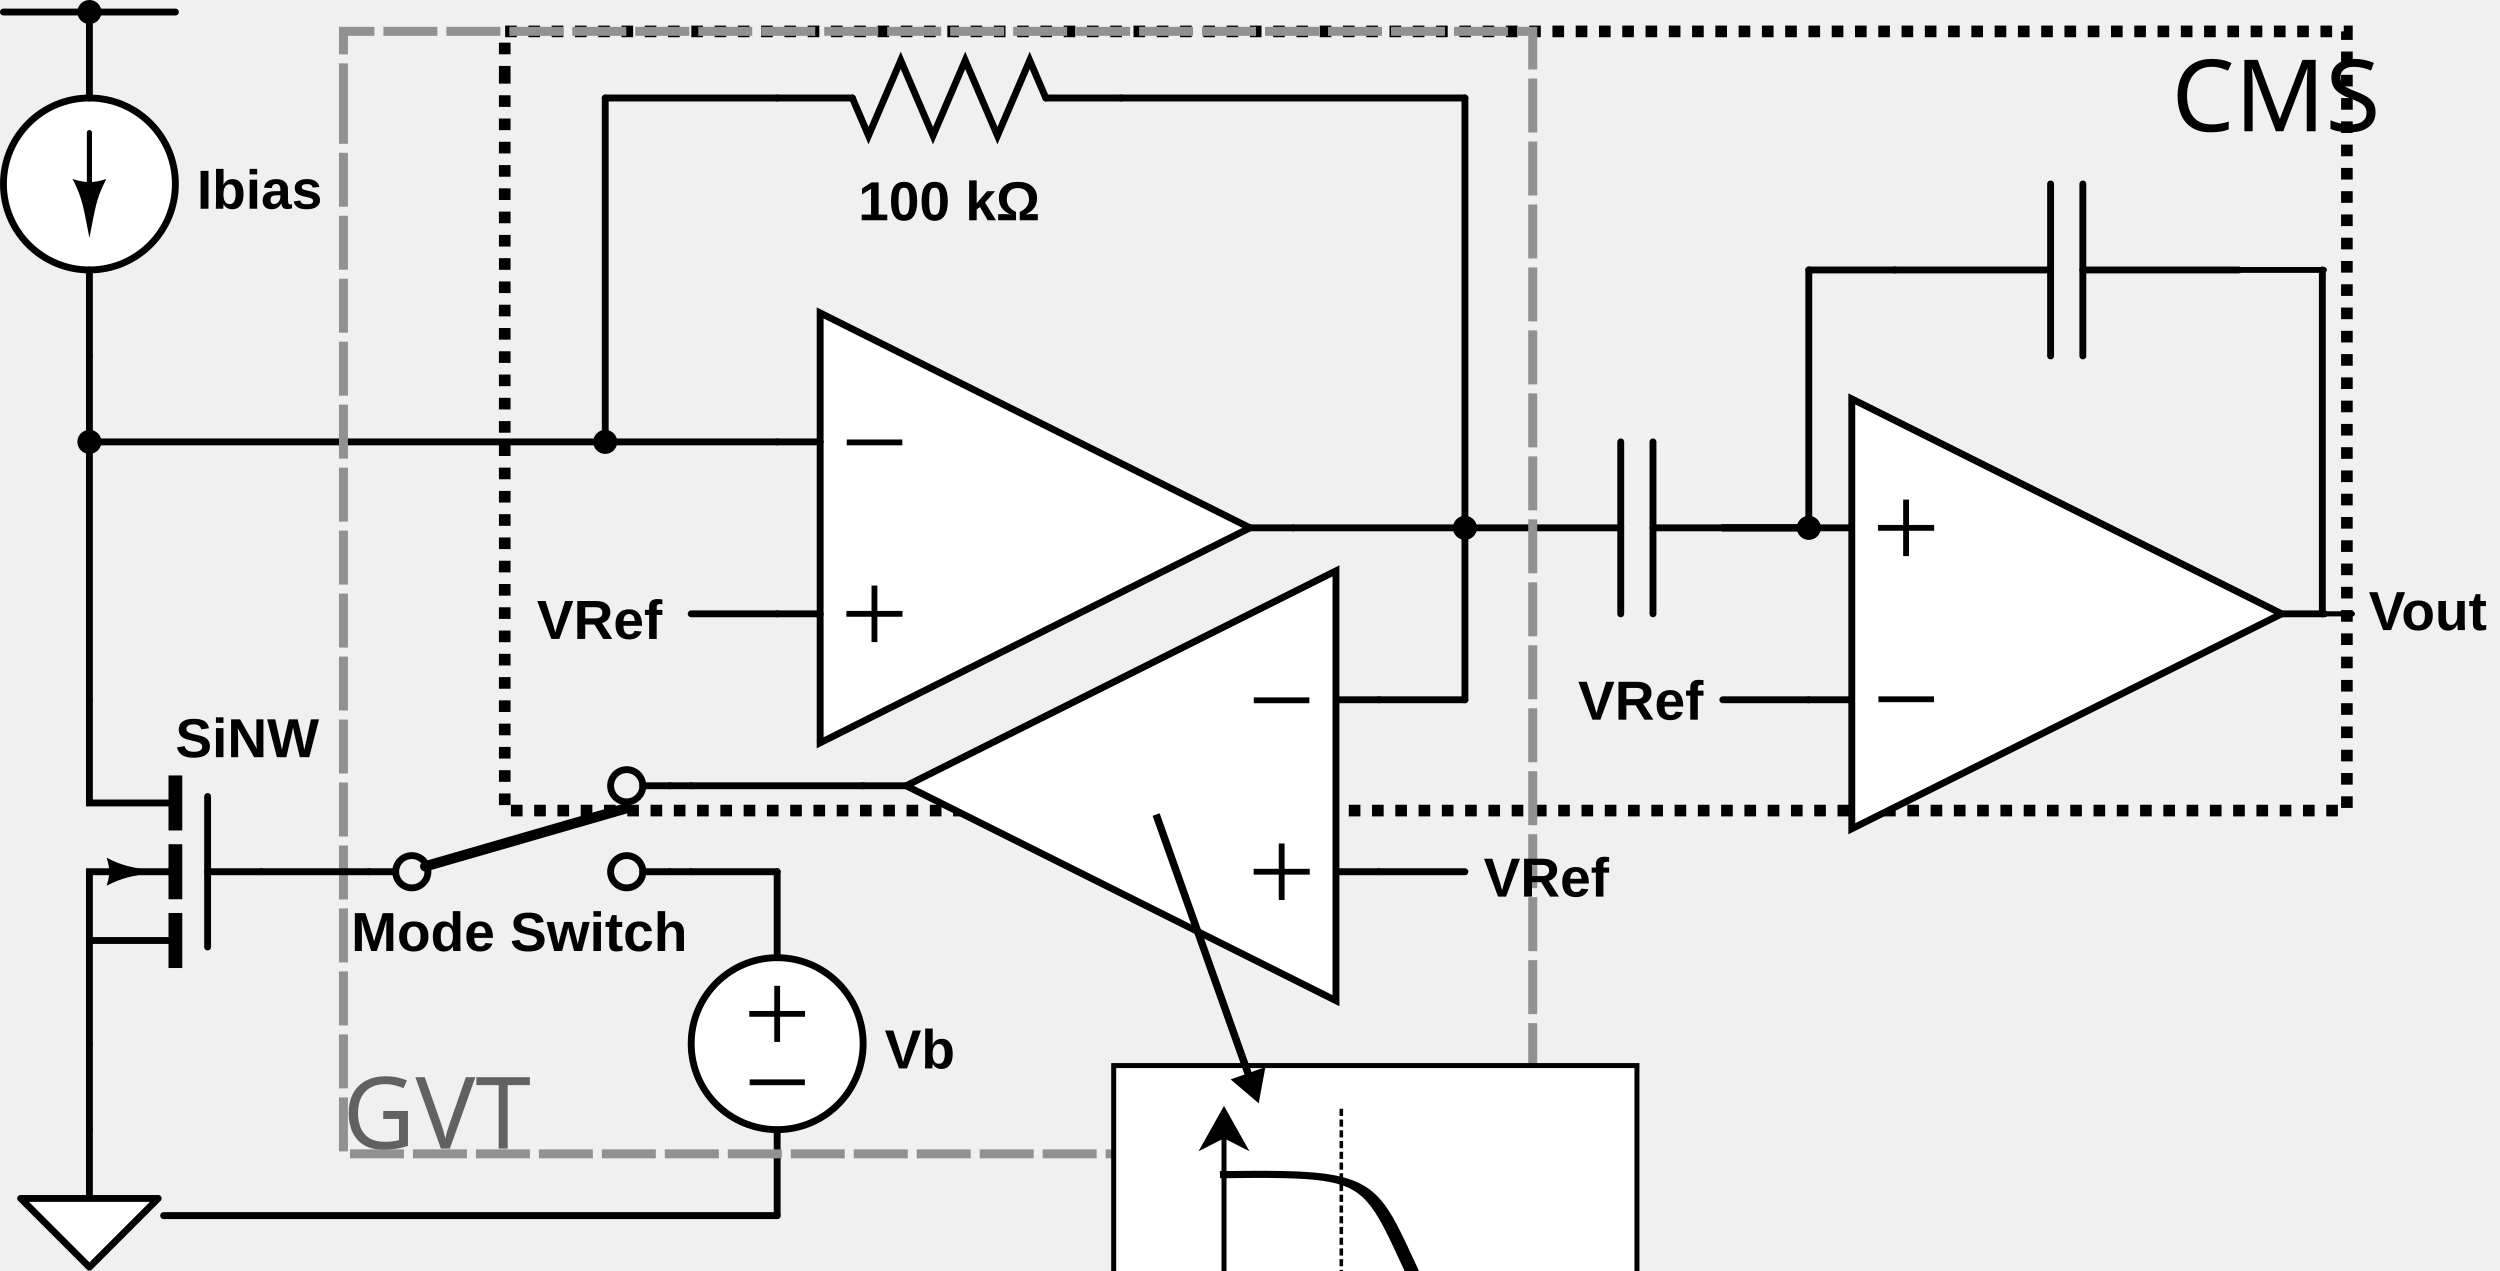
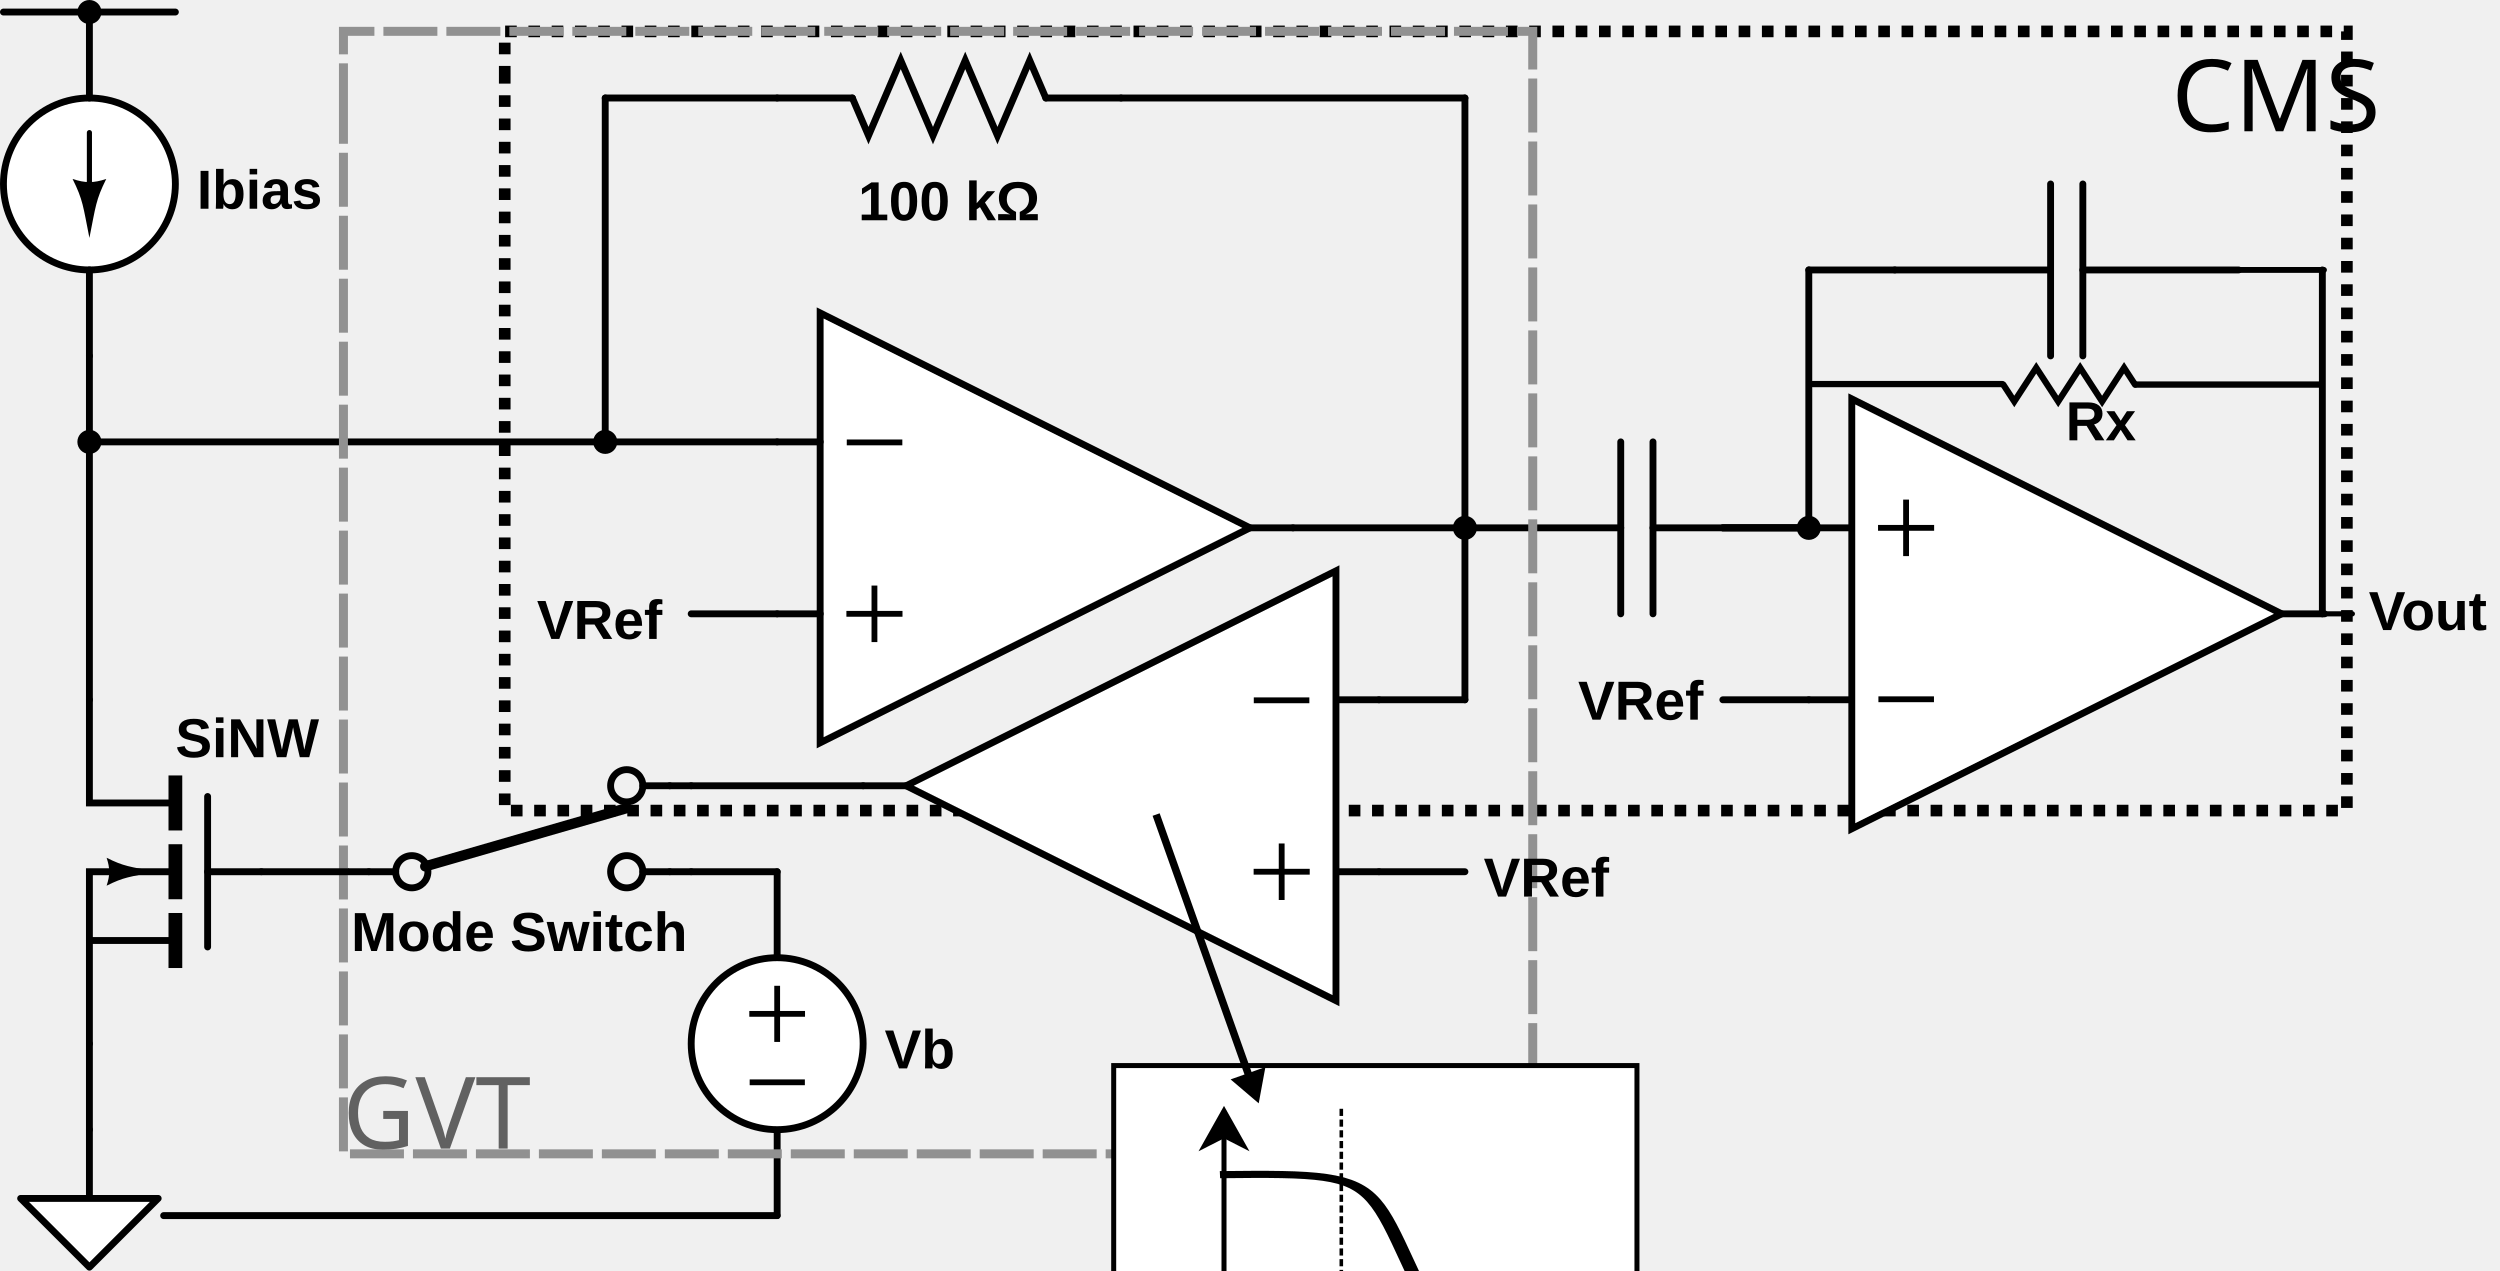
<svg xmlns="http://www.w3.org/2000/svg" xmlns:ns1="http://www.openswatchbook.org/uri/2009/osb" width="1000.0" height="508.253" id="svg4409" version="1.1">
  <defs id="defs4659">
    <marker orient="auto" refY="0.0" refX="0.0" id="TriangleInM" style="overflow:visible">
      <path id="path6075" d="M 5.77,0.0 L -2.88,5.0 L -2.88,-5.0 L 5.77,0.0 z " style="fill-rule:evenodd;stroke:#000000;stroke-width:1pt;stroke-opacity:1;fill:#000000;fill-opacity:1" transform="scale(-0.4)" />
    </marker>
    <marker orient="auto" refY="0.0" refX="0.0" id="EmptyTriangleInL" style="overflow:visible">
      <path id="path6090" d="M 5.77,0.0 L -2.88,5.0 L -2.88,-5.0 L 5.77,0.0 z " style="fill-rule:evenodd;fill:#ffffff;stroke:#000000;stroke-width:1pt;stroke-opacity:1" transform="scale(-0.8) translate(-6,0)" />
    </marker>
    <marker orient="auto" refY="0.0" refX="0.0" id="Arrow2Mstart" style="overflow:visible">
      <path id="path5963" style="fill-rule:evenodd;stroke-width:0.625;stroke-linejoin:round;stroke:#000000;stroke-opacity:1;fill:#000000;fill-opacity:1" d="M 8.719,4.034 L -2.207,0.016 L 8.719,-4.002 C 6.973,-1.63 6.983,1.616 8.719,4.034 z " transform="scale(0.6) translate(0,0)" />
    </marker>
    <marker orient="auto" refY="0.0" refX="0.0" id="Arrow1Mstart" style="overflow:visible">
      <path id="path5945" d="M 0.0,0.0 L 5.0,-5.0 L -12.5,0.0 L 5.0,5.0 L 0.0,0.0 z " style="fill-rule:evenodd;stroke:#000000;stroke-width:1pt;stroke-opacity:1;fill:#000000;fill-opacity:1" transform="scale(0.4) translate(10,0)" />
    </marker>
    <marker orient="auto" refY="0.0" refX="0.0" id="marker6287" style="overflow:visible">
      <path id="path6289" d="M 0.0,0.0 L 5.0,-5.0 L -12.5,0.0 L 5.0,5.0 L 0.0,0.0 z " style="fill-rule:evenodd;stroke:#000000;stroke-width:1pt;stroke-opacity:1;fill:#000000;fill-opacity:1" transform="scale(0.8) translate(12.5,0)" />
    </marker>
    <marker orient="auto" refY="0.0" refX="0.0" id="marker6201" style="overflow:visible">
      <path id="path6203" d="M 0.0,0.0 L 5.0,-5.0 L -12.5,0.0 L 5.0,5.0 L 0.0,0.0 z " style="fill-rule:evenodd;stroke:#000000;stroke-width:1pt;stroke-opacity:1;fill:#000000;fill-opacity:1" transform="scale(0.8) translate(12.5,0)" />
    </marker>
    <marker orient="auto" refY="0.0" refX="0.0" id="Arrow1Lstart" style="overflow:visible">
      <path id="path5939" d="M 0.0,0.0 L 5.0,-5.0 L -12.5,0.0 L 5.0,5.0 L 0.0,0.0 z " style="fill-rule:evenodd;stroke:#000000;stroke-width:1pt;stroke-opacity:1;fill:#000000;fill-opacity:1" transform="scale(0.8) translate(12.5,0)" />
    </marker>
    <linearGradient id="linearGradient4428" ns1:paint="solid">
      <stop style="stop-color:#ffffff;stop-opacity:1;" offset="0" id="stop4430" />
    </linearGradient>
  </defs>
  <g transform="matrix(1.375516,0,0,1.375516,-3574.966,-1680.193)" id="g4413">
    <path style="stroke-linecap: round; stroke-miterlimit: 6;" fill="none" stroke="#000000" d="M15.625,28.125L15.625,71.875" stroke-width="2" stroke-linecap="round" stroke-miterlimit="6" transform="matrix(-1,0,0,1,2675,1425)" id="path4415" />
    <path style="stroke-linecap: round; stroke-miterlimit: 6;" fill="none" stroke="#000000" d="M0,50L15.625,50" stroke-width="2" stroke-linecap="round" stroke-miterlimit="6" transform="matrix(-1,0,0,1,2675,1425)" id="path4417" />
    <path style="stroke-linecap: round; stroke-miterlimit: 4;" fill="none" stroke="#000000" d="M50,0L50,30L25,30" stroke-width="2" stroke-linecap="round" stroke-miterlimit="4" transform="matrix(-1,0,0,1,2675,1425)" id="path4419" />
    <path style="stroke-linecap: round; stroke-miterlimit: 4;" fill="none" stroke="#000000" d="M50,100L50,70L50,50L25,50" stroke-width="2" stroke-linecap="round" stroke-miterlimit="4" transform="matrix(-1,0,0,1,2675,1425)" id="path4421" />
    <path style="stroke-linecap: round; stroke-miterlimit: 4;" fill="none" stroke="#000000" d="M50,70L25,70" stroke-width="2" stroke-linecap="round" stroke-miterlimit="4" transform="matrix(-1,0,0,1,2675,1425)" id="path4423" />
    <path style="stroke-linecap: square; stroke-miterlimit: 4;" fill="none" stroke="#000000" d="M25,64L25,76" stroke-width="4" stroke-linecap="square" stroke-miterlimit="4" transform="matrix(-1,0,0,1,2675,1425)" id="path4425" />
    <path style="stroke-linecap: square; stroke-miterlimit: 4;" fill="none" stroke="#000000" d="M25,44L25,56" stroke-width="4" stroke-linecap="square" stroke-miterlimit="4" transform="matrix(-1,0,0,1,2675,1425)" id="path4427" />
    <path style="stroke-linecap: square; stroke-miterlimit: 4;" fill="none" stroke="#000000" d="M25,24L25,36" stroke-width="4" stroke-linecap="square" stroke-miterlimit="4" transform="matrix(-1,0,0,1,2675,1425)" id="path4429" />
    <path fill="#000000" stroke="none" d="M45,45.937C39.923,48.477,38.398,48.477,30.781,50C38.398,51.523,39.923,51.523,45,54.062C43.985,51.015,43.985,48.984,45,45.937" transform="matrix(-1,0,0,1,2675,1425)" id="path4431" />
    <text style="font-family: Arial; font-size: 16px; font-weight: bold; text-anchor: end;" x="0" y="0" text-anchor="end" stroke="none" fill="#000000" transform="translate(2618.75,1475)" id="text4433">
      <tspan dy="7.2" id="tspan4435" />
    </text>
    <path style="stroke-linecap: round; stroke-miterlimit: 6;" fill="#ffffff" stroke="#000000" d="M50,50C50,36.194,38.806,25,25,25C11.194,25,0,36.194,0,50C0,63.806,11.194,75,25,75C38.806,75,50,63.806,50,50" stroke-width="2" stroke-linecap="round" stroke-miterlimit="6" transform="translate(2600,1225)" id="path4437" />
    <path style="stroke-linecap: round; stroke-miterlimit: 6;" fill="none" stroke="#000000" d="M25,0L25,25" stroke-width="2" stroke-linecap="round" stroke-miterlimit="6" transform="translate(2600,1225)" id="path4439" />
    <path style="stroke-linecap: round; stroke-miterlimit: 6;" fill="none" stroke="#000000" d="M25,100L25,75" stroke-width="2" stroke-linecap="round" stroke-miterlimit="6" transform="translate(2600,1225)" id="path4441" />
    <path style="stroke-linecap: round; stroke-miterlimit: 6;" fill="none" stroke="#000000" d="M25,56.499L25,35.059" stroke-width="1.493" stroke-linecap="round" stroke-miterlimit="6" transform="translate(2600,1225)" id="path4443" />
    <path fill="#000000" stroke="none" d="M20.1,48.536C23.162,54.661,23.162,56.499,25,65.687C26.838,56.499,26.838,54.661,29.9,48.536C26.225,49.761,23.775,49.761,20.1,48.536" transform="translate(2600,1225)" id="path4445" />
    <text style="font-family: Arial; font-size: 16px; font-weight: bold; text-anchor: start;" x="0" y="0" id="text4447" text-anchor="start" stroke="none" fill="#000000" transform="translate(2656.25,1275)">
      <tspan dy="7.2" id="tspan4449">Ibias</tspan>
    </text>
    <path style="stroke-linecap: round; stroke-miterlimit: 6;" fill="none" stroke="#000000" d="M25,20L25,0" stroke-width="2" stroke-linecap="round" stroke-miterlimit="6" transform="translate(2600,1550)" id="path4451" />
    <path style="stroke-linecap: round; stroke-linejoin: round; stroke-miterlimit: 6;" fill="#ffffff" stroke="#000000" d="M5,20L25,40L45,20Z" stroke-width="2" stroke-linecap="round" stroke-linejoin="round" stroke-miterlimit="6" transform="translate(2600,1550)" id="path4453" />
    <path style="stroke-linecap: round;" fill="none" stroke="#000000" d="M 2625 1525 L 2625 1550" stroke-width="2" stroke-linecap="round" class="cl_wire" id="path4455" />
    <path style="stroke-linecap: round;" fill="none" stroke="#000000" d="M 2600 1225 L 2650 1225" stroke-width="2" stroke-linecap="round" class="cl_wire" id="path4457" />
    <path style="stroke-linecap: round;" fill="none" stroke="#000000" d="M 2625 1350 L 2825 1350" stroke-width="2" stroke-linecap="round" class="cl_wire" id="path4459" />
    <text style="font-family: Arial; font-size: 16px; font-weight: bold; text-anchor: start; font-style: normal;" x="0" y="0" text-anchor="start" stroke="none" fill="#000000" font-style="normal" transform="translate(2650,1434.5)" id="text4461">
      <tspan dy="7.2" id="tspan4463">SiNW</tspan>
    </text>
    <path style="stroke-linecap: round; stroke-miterlimit: 6;" fill="#ffffff" stroke="#000000" d="M137.5,75L12.5,12.5L12.5,137.5L137.5,75Z" stroke-width="2" stroke-linecap="round" stroke-miterlimit="6" transform="translate(2825,1300)" id="path4465" />
    <path fill="#000000" stroke="none" d="M20.241,49.304L20.241,51L36.398,51L36.398,49.304L20.241,49.304" transform="translate(2825,1300)" id="path4467" />
    <path fill="#000000" stroke="none" d="M29.136,91.783L27.441,91.783L27.441,99.152L20.133,99.152L20.133,100.848L27.441,100.848L27.441,108.217L29.136,108.217L29.136,100.848L36.444,100.848L36.444,99.152L29.136,99.152L29.136,91.783" transform="translate(2825,1300)" id="path4469" />
    <path style="stroke-linecap: round; stroke-miterlimit: 6;" fill="none" stroke="#000000" d="M150,75L137.5,75" stroke-width="2" stroke-linecap="round" stroke-miterlimit="6" transform="translate(2825,1300)" id="path4471" />
    <path style="stroke-linecap: round; stroke-miterlimit: 6;" fill="none" stroke="#000000" d="M0,100L12.5,100" stroke-width="2" stroke-linecap="round" stroke-miterlimit="6" transform="translate(2825,1300)" id="path4473" />
    <path style="stroke-linecap: round; stroke-miterlimit: 6;" fill="none" stroke="#000000" d="M12.5,50L0,50" stroke-width="2" stroke-linecap="round" stroke-miterlimit="6" transform="translate(2825,1300)" id="path4475" />
    <text style="font-family: Arial; font-size: 16px; font-weight: bold; text-anchor: start;" x="0" y="0" text-anchor="start" stroke="none" fill="#000000" transform="translate(2862.5,1375)" id="text4477">
      <tspan dy="7.2" id="tspan4479" />
    </text>
    <path style="stroke-linecap: round; stroke-miterlimit: 6;" fill="none" stroke="#000000" d="M25,21.875L25,0" stroke-width="2" stroke-linecap="round" stroke-miterlimit="6" transform="matrix(0,1,-1,0,2925,1225)" id="path4481" />
    <path style="stroke-linecap: round; stroke-miterlimit: 6;" fill="none" stroke="#000000" d="M25,78.125L25,100" stroke-width="2" stroke-linecap="round" stroke-miterlimit="6" transform="matrix(0,1,-1,0,2925,1225)" id="path4483" />
    <path style="stroke-linecap: round; stroke-miterlimit: 6;" fill="none" stroke="#000000" d="M25,21.875L14.063,26.562L35.937,35.937L14.063,45.312L35.937,54.688L14.063,64.063L35.937,73.438L25,78.125" stroke-width="2" stroke-linecap="round" stroke-miterlimit="6" transform="matrix(0,1,-1,0,2925,1225)" id="path4485" />
    <path style="stroke-linecap: round; stroke-miterlimit: 6;" fill="none" stroke="#000000" d="M150,75L137.5,75" stroke-width="2" stroke-linecap="round" stroke-miterlimit="6" transform="matrix(1,0,0,-1,3125,1475)" id="path4511" />
    <path style="stroke-linecap: round; stroke-miterlimit: 6;" fill="none" stroke="#000000" d="M0,100L12.5,100" stroke-width="2" stroke-linecap="round" stroke-miterlimit="6" transform="matrix(1,0,0,-1,3125,1475)" id="path4513" />
    <path style="stroke-linecap: round; stroke-miterlimit: 6;" fill="none" stroke="#000000" d="M12.5,50L0,50" stroke-width="2" stroke-linecap="round" stroke-miterlimit="6" transform="matrix(1,0,0,-1,3125,1475)" id="path4515" />
    <text style="font-family: Arial; font-size: 16px; font-weight: bold; text-anchor: start;" x="0" y="0" text-anchor="start" stroke="none" fill="#000000" transform="translate(3162.5,1400)" id="text4517">
      <tspan dy="7.2" id="tspan4519" />
    </text>
    <path style="stroke-linecap: round; stroke-miterlimit: 6;" fill="none" stroke="#000000" d="M25,45.312L25,0" stroke-width="2" stroke-linecap="round" stroke-miterlimit="6" transform="matrix(0,1,-1,0,3125,1350)" id="path4523" />
    <text style="font-family: Arial; font-size: 16px; font-weight: bold; text-anchor: middle;" x="0" y="0" text-anchor="middle" stroke="none" fill="#000000" transform="translate(2875,1278.35)" id="text4487">
      <tspan dy="7.2" id="tspan4489">100 kΩ</tspan>
    </text>
    <path style="stroke-linecap: round;" fill="none" stroke="#000000" d="M 2775 1250 L 2825 1250" stroke-width="2" stroke-linecap="round" class="cl_wire" id="path4491" />
    <path style="stroke-linecap: round;" d="M 2775 1250 L 2775 1350" class="cl_wire" id="path4493" stroke-linecap="round" stroke-width="2" stroke="#000000" fill="none" />
    <text style="font-family: Arial; font-size: 16px; font-weight: bold; text-anchor: middle;" x="0" y="0" text-anchor="middle" stroke="none" fill="#000000" transform="translate(3075,1415.85)" id="text4529">
      <tspan dy="7.2" id="tspan4531" />
    </text>
    <path style="stroke-linecap: round;" fill="none" stroke="#000000" d="M 3100 1375 L 3125 1375" stroke-width="2" stroke-linecap="round" class="cl_wire" id="path4533" />
    <path style="stroke-linecap: round; stroke-miterlimit: 6;" fill="none" stroke="#000000" d="M25,54.688L25,100" stroke-width="2" stroke-linecap="round" stroke-miterlimit="6" transform="matrix(0,1,-1,0,3250,1275)" id="path4535" />
    <path style="stroke-linecap: round; stroke-miterlimit: 6;" fill="none" stroke="#000000" d="M25,45.312L25,0" stroke-width="2" stroke-linecap="round" stroke-miterlimit="6" transform="matrix(0,1,-1,0,3250,1275)" id="path4537" />
    <path style="stroke-linecap: round; stroke-miterlimit: 6;" fill="none" stroke="#000000" d="M50,45.312L0,45.312" stroke-width="2" stroke-linecap="round" stroke-miterlimit="6" transform="matrix(0,1,-1,0,3250,1275)" id="path4539" />
    <path style="stroke-linecap: round; stroke-miterlimit: 6;" fill="none" stroke="#000000" d="M50,54.688L0,54.688" stroke-width="2" stroke-linecap="round" stroke-miterlimit="6" transform="matrix(0,1,-1,0,3250,1275)" id="path4541" />
    <text style="font-family: Arial; font-size: 16px; font-weight: bold; text-anchor: middle;" x="0" y="0" text-anchor="middle" stroke="none" fill="#000000" transform="translate(3200,1340.85)" id="text4543">
      <tspan dy="7.2" id="tspan4545" />
    </text>
    <path style="stroke-linecap: round;" fill="none" stroke="#000000" d="M 3125 1300 L 3150 1300" stroke-width="2" stroke-linecap="round" class="cl_wire" id="path4547" />
    <path style="stroke-linecap: round;" fill="none" stroke="#000000" d="M 3125 1300 L 3125 1375" stroke-width="2" stroke-linecap="round" class="cl_wire" id="path4549" />
    <path style="fill:none;stroke:#000000;stroke-width:1.712;stroke-linecap:round;stroke-miterlimit:4;stroke-dasharray:none" d="m 3249.542,1300 25.258,0" class="cl_wire" id="path4551" />
    <path style="fill:none;stroke:#000000;stroke-width:2;stroke-linecap:round" d="m 3274.341,1300 0,100" class="cl_wire" id="path4553" />
    <path style="fill:none;stroke:#000000;stroke-width:1.498;stroke-linecap:round;stroke-miterlimit:4;stroke-dasharray:none" d="m 3274.166,1400 8.903,0" class="cl_wire" id="path4555" />
    <path style="stroke-linecap: round; stroke-miterlimit: 6;" fill="none" stroke="#000000" d="M22.656,48.438L81.25,31.5" stroke-width="3" stroke-linecap="round" stroke-miterlimit="6" transform="translate(2700,1425)" id="path4563" />
    <path style="stroke-linecap: round;" fill="none" stroke="#000000" d="M 2925 1250 L 3025 1250" stroke-width="2" stroke-linecap="round" class="cl_wire" id="path4495" />
    <path style="stroke-linecap: round;" fill="none" stroke="#000000" d="M 3025 1250 L 3025 1375" stroke-width="2" stroke-linecap="round" class="cl_wire" id="path4497" />
    <path style="stroke-linecap: round;" fill="none" stroke="#000000" d="M 2800 1400 L 2825 1400" stroke-width="2" stroke-linecap="round" class="cl_wire" id="path4499" />
    <path style="stroke-linecap: round; stroke-miterlimit: 6;" fill="none" stroke="#000000" d="M25,54.688L25,100" stroke-width="2" stroke-linecap="round" stroke-miterlimit="6" transform="matrix(0,1,-1,0,3125,1350)" id="path4521" />
    <path style="stroke-linecap: round; stroke-miterlimit: 6;" fill="none" stroke="#000000" d="M50,45.312L0,45.312" stroke-width="2" stroke-linecap="round" stroke-miterlimit="6" transform="matrix(0,1,-1,0,3125,1350)" id="path4525" />
    <path style="stroke-linecap: round; stroke-miterlimit: 6;" fill="none" stroke="#000000" d="M23.438,50C23.438,47.411,21.339,45.313,18.75,45.313C16.161,45.313,14.063,47.411,14.063,50C14.063,52.589,16.161,54.688,18.75,54.688C21.339,54.688,23.438,52.589,23.438,50" stroke-width="2" stroke-linecap="round" stroke-miterlimit="6" transform="translate(2700,1425)" id="path4565" />
    <path style="stroke-linecap: round; stroke-miterlimit: 6;" fill="none" stroke="#000000" d="M14.063,50L6.25,50" stroke-width="2" stroke-linecap="round" stroke-miterlimit="6" transform="translate(2700,1425)" id="path4567" />
    <path style="stroke-linecap: round; stroke-miterlimit: 6;" fill="none" stroke="#000000" d="M0,50L6.25,50" stroke-width="2" stroke-linecap="round" stroke-miterlimit="6" transform="translate(2700,1425)" id="path4573" />
    <text style="font-family: Arial; font-size: 16px; font-weight: bold; text-anchor: middle;" x="0" y="0" text-anchor="middle" stroke="none" fill="#000000" transform="translate(2750,1490.85)" id="text4583">
      <tspan dy="7.2" id="tspan4585">Mode Switch</tspan>
    </text>
    <path style="stroke-linecap: round; stroke-miterlimit: 6;" fill="none" stroke="#000000" d="M50,54.688L0,54.688" stroke-width="2" stroke-linecap="round" stroke-miterlimit="6" transform="matrix(0,1,-1,0,3125,1350)" id="path4527" />
    <text style="font-style:normal;font-weight:bold;font-size:16px;font-family:Arial;text-anchor:start;fill:#000000;stroke:none" x="3057.894" y="1423.578" font-style="normal" id="text4557">
      <tspan dy="7.2" id="tspan4559">VRef</tspan>
    </text>
    <path style="stroke-linecap: round; stroke-miterlimit: 6;" fill="none" stroke="#000000" d="M25,100L25,75" stroke-width="2" stroke-linecap="round" stroke-miterlimit="6" transform="translate(2800,1475)" id="path4591" />
    <path style="stroke-linecap: round; stroke-miterlimit: 6;" fill="none" stroke="#000000" d="M85.938,50L93.75,50" stroke-width="2" stroke-linecap="round" stroke-miterlimit="6" transform="translate(2700,1425)" id="path4571" />
    <path style="stroke-linecap: round; stroke-miterlimit: 6;" fill="none" stroke="#000000" d="M100,50L93.75,50" stroke-width="2" stroke-linecap="round" stroke-miterlimit="6" transform="translate(2700,1425)" id="path4575" />
    <path style="stroke-linecap: round; stroke-miterlimit: 6;" fill="none" stroke="#000000" d="M76.563,25C76.563,27.589,78.661,29.688,81.25,29.688C83.839,29.688,85.938,27.589,85.938,25C85.938,22.411,83.839,20.312,81.25,20.312C78.661,20.312,76.563,22.411,76.563,25" stroke-width="2" stroke-linecap="round" stroke-miterlimit="6" transform="translate(2700,1425)" id="path4577" />
    <path style="stroke-linecap: round; stroke-miterlimit: 6;" fill="none" stroke="#000000" d="M85.938,25L93.75,25" stroke-width="2" stroke-linecap="round" stroke-miterlimit="6" transform="translate(2700,1425)" id="path4579" />
    <path style="stroke-linecap: round; stroke-miterlimit: 6;" fill="none" stroke="#000000" d="M100,25L93.75,25" stroke-width="2" stroke-linecap="round" stroke-miterlimit="6" transform="translate(2700,1425)" id="path4581" />
    <path style="fill:none;stroke:#000000;stroke-width:2.019;stroke-linecap:round" d="m 2646.598,1575 178.382,0" class="cl_wire" id="path4603" />
    <text style="font-family: Arial; font-size: 16px; font-weight: bold; text-anchor: end;" x="0" y="0" text-anchor="end" stroke="none" fill="#000000" transform="translate(2962.5,1450)" id="text4617">
      <tspan dy="7.2" id="tspan4619" />
    </text>
    <path style="fill:none;fill-rule:evenodd;stroke:#000000;stroke-width:3.384;stroke-linecap:butt;stroke-linejoin:miter;stroke-miterlimit:4;stroke-dasharray:3.384, 3.384;stroke-dashoffset:0;stroke-opacity:1" d="m 2745.778,1242.433 0,214.782 535.697,0 0,-226.583 -535.697,0 z" id="path5881" />
    <path style="stroke-linecap: round; stroke-miterlimit: 6;" fill="#ffffff" stroke="#000000" d="M137.5,75L12.5,12.5L12.5,137.5L137.5,75Z" stroke-width="2" stroke-linecap="round" stroke-miterlimit="6" transform="matrix(1,0,0,-1,3125,1475)" id="path4505" />
    <path fill="#000000" stroke="none" d="M20.241,49.304L20.241,51L36.398,51L36.398,49.304L20.241,49.304" transform="matrix(1,0,0,-1,3125,1475)" id="path4507" />
    <path fill="#000000" stroke="none" d="M29.136,91.783L27.441,91.783L27.441,99.152L20.133,99.152L20.133,100.848L27.441,100.848L27.441,108.217L29.136,108.217L29.136,100.848L36.444,100.848L36.444,99.152L29.136,99.152L29.136,91.783" transform="matrix(1,0,0,-1,3125,1475)" id="path4509" />
    <path style="stroke-linecap: round; stroke-miterlimit: 6;" fill="none" stroke="#000000" d="M76.563,50C76.563,47.411,78.661,45.313,81.25,45.313C83.839,45.313,85.938,47.411,85.938,50C85.938,52.589,83.839,54.688,81.25,54.688C78.661,54.688,76.563,52.589,76.563,50" stroke-width="2" stroke-linecap="round" stroke-miterlimit="6" transform="translate(2700,1425)" id="path4569" />
    <text style="font-style:normal;font-weight:bold;font-size:16px;font-family:Arial;text-anchor:start;fill:#000000;stroke:none" x="2755.132" y="1400.092" font-style="normal" id="text4625">
      <tspan dy="7.2" id="tspan4627">VRef</tspan>
    </text>
    <path style="stroke-linecap: round; stroke-miterlimit: 6;" fill="none" stroke="#000000" d="M25,0L25,25" stroke-width="2" stroke-linecap="round" stroke-miterlimit="6" transform="translate(2800,1475)" id="path4589" />
    <path style="stroke-linecap: round;" fill="none" stroke="#000000" d="M 2800 1475 L 2825 1475" stroke-width="2" stroke-linecap="round" class="cl_wire" id="path4601" />
    <path style="stroke-linecap: round; stroke-miterlimit: 6;" fill="none" stroke="#000000" d="M150,75L137.5,75" stroke-width="2" stroke-linecap="round" stroke-miterlimit="6" transform="matrix(-1,0,0,1,3000,1375)" id="path4611" />
    <path style="stroke-linecap: round; stroke-miterlimit: 6;" fill="none" stroke="#000000" d="M0,100L12.5,100" stroke-width="2" stroke-linecap="round" stroke-miterlimit="6" transform="matrix(-1,0,0,1,3000,1375)" id="path4613" />
    <path style="stroke-linecap: round; stroke-miterlimit: 6;" fill="none" stroke="#000000" d="M12.5,50L0,50" stroke-width="2" stroke-linecap="round" stroke-miterlimit="6" transform="matrix(-1,0,0,1,3000,1375)" id="path4615" />
    <path style="stroke-linecap: round; stroke-miterlimit: 6;" fill="#ffffff" stroke="#000000" d="M137.5,75L12.5,12.5L12.5,137.5L137.5,75Z" stroke-width="2" stroke-linecap="round" stroke-miterlimit="6" transform="matrix(-1,0,0,1,3000,1375)" id="path4605" />
    <path fill="#000000" stroke="none" d="M20.241,49.304L20.241,51L36.398,51L36.398,49.304L20.241,49.304" transform="matrix(-1,0,0,1,3000,1375)" id="path4607" />
    <path fill="#000000" stroke="none" d="M29.136,91.783L27.441,91.783L27.441,99.152L20.133,99.152L20.133,100.848L27.441,100.848L27.441,108.217L29.136,108.217L29.136,100.848L36.444,100.848L36.444,99.152L29.136,99.152L29.136,91.783" transform="matrix(-1,0,0,1,3000,1375)" id="path4609" />
    <path style="stroke-linecap: round;" fill="none" stroke="#000000" d="M 3000 1425 L 3025 1425" stroke-width="2" stroke-linecap="round" class="cl_wire" id="path4621" />
    <path style="stroke-linecap: round;" fill="none" stroke="#000000" d="M 3025 1375 L 3025 1425" stroke-width="2" stroke-linecap="round" class="cl_wire" id="path4623" />
    <text style="font-style:normal;font-weight:bold;font-size:16px;font-family:Arial;text-anchor:start;fill:#000000;stroke:none" x="3287.829" y="1397.526" font-style="normal" id="text4629">
      <tspan dy="7.2" id="tspan4631">Vout</tspan>
    </text>
    <path style="stroke-linecap: round;" fill="none" stroke="#000000" d="M 2625 1325 L 2625 1425" stroke-width="2" stroke-linecap="round" class="cl_wire" id="path4633" />
    <path style="stroke-linecap: round;" fill="none" stroke="#000000" d="M 2975 1375 L 3025 1375" stroke-width="2" stroke-linecap="round" class="cl_wire" id="path4635" />
    <path style="stroke-linecap: round;" fill="none" stroke="#000000" d="M 3100 1375 L 3125 1375" stroke-width="2" stroke-linecap="round" class="cl_wire" id="path4637" />
    <path style="stroke-linecap: round;" fill="none" stroke="#000000" d="M 3000 1475 L 3025 1475" stroke-width="2" stroke-linecap="round" class="cl_wire" id="path4639" />
    <path style="stroke-linecap: round;" fill="none" stroke="#000000" d="M 3100 1425 L 3125 1425" stroke-width="2" stroke-linecap="round" class="cl_wire" id="path4641" />
    <path style="stroke-linecap: round;" fill="none" stroke="#000000" d="M 2800 1450 L 2850 1450" stroke-width="2" stroke-linecap="round" class="cl_wire" id="path4643" />
    <circle cx="2625" cy="1225" r="3" fill="#000000" stroke="#000000" id="circle4645" />
    <circle cx="2625" cy="1350" r="3" fill="#000000" stroke="#000000" id="circle4647" />
    <circle cx="2775" cy="1350" r="3" fill="#000000" stroke="#000000" id="circle4649" />
    <circle cx="3025" cy="1375" r="3" fill="#000000" stroke="#000000" id="circle4651" />
    <circle cx="3125" cy="1375" r="3" fill="#000000" stroke="#000000" id="circle4653" />
    <path id="path5883" d="m 2698.871,1247.613 0,309.423 345.848,0 0,-326.425 -345.848,0 z" style="fill:none;fill-rule:evenodd;stroke:#919191;stroke-width:2.616;stroke-linecap:butt;stroke-linejoin:miter;stroke-miterlimit:4;stroke-dasharray:15.697, 2.616;stroke-dashoffset:0;stroke-opacity:1" />
    <text style="font-family: Arial; font-size: 16px; font-weight: bold; text-anchor: start;" x="0" y="0" text-anchor="start" stroke="none" fill="#000000" transform="translate(2856.25,1525)" id="text4597">
      <tspan dy="7.2" id="tspan4599">Vb</tspan>
    </text>
    <path style="stroke-linecap: round; stroke-miterlimit: 6;" fill="#ffffff" stroke="#000000" d="M50,50C50,36.194,38.806,25,25,25C11.194,25,0,36.194,0,50C0,63.806,11.194,75,25,75C38.806,75,50,63.806,50,50" stroke-width="2" stroke-linecap="round" stroke-miterlimit="6" transform="translate(2800,1475)" id="path4587" />
    <path style="font-size: 15px; font-weight: normal;" fill="#000000" stroke="none" d="M17.006,60.394L17.006,62.078L33.055,62.078L33.055,60.394L17.006,60.394" font-size="15px" font-weight="normal" transform="translate(2800,1475)" id="path4595" />
    <path style="font-size: 15px; font-weight: normal;" fill="#000000" stroke="none" d="M25.842,33.168L24.158,33.168L24.158,40.488L16.899,40.488L16.899,42.173L24.158,42.173L24.158,49.493L25.842,49.493L25.842,42.173L33.101,42.173L33.101,40.488L25.842,40.488L25.842,33.168" font-size="15px" font-weight="normal" transform="translate(2800,1475)" id="path4593" />
    <path style="stroke-linecap: round;" fill="none" stroke="#000000" d="M 2675 1475 L 2700 1475" stroke-width="2" stroke-linecap="round" class="cl_wire" id="path4561" />
    <text style="font-style:normal;font-weight:bold;font-size:16px;font-family:Arial;text-anchor:start;fill:#000000;stroke:none" x="3030.449" y="1475.038" font-style="normal" id="text4501">
      <tspan dy="7.2" id="tspan4503">VRef</tspan>
    </text>
    <text xml:space="preserve" style="font-style:normal;font-weight:normal;font-size:29.08px;line-height:125%;font-family:sans-serif;letter-spacing:0px;word-spacing:0px;fill:#000000;fill-opacity:1;stroke:none;stroke-width:1px;stroke-linecap:butt;stroke-linejoin:miter;stroke-opacity:1" x="3230.463" y="1259.681" id="text5885">
      <tspan id="tspan5887" x="3230.463" y="1259.681">CMS</tspan>
    </text>
    <text xml:space="preserve" style="font-style:normal;font-weight:normal;font-size:29.08px;line-height:125%;font-family:sans-serif;letter-spacing:0px;word-spacing:0px;fill:#616161;fill-opacity:1;stroke:none;stroke-width:1px;stroke-linecap:butt;stroke-linejoin:miter;stroke-opacity:1" x="2698.617" y="1555.521" id="text5889">
      <tspan id="tspan5891" x="2698.617" y="1555.521" style="fill:#616161;fill-opacity:1">GVT</tspan>
    </text>
    <g id="g6322" transform="translate(-187.1203,54.49106)">
      <rect y="1476.877" x="3109.982" height="106.926" width="152.164" id="rect6320" style="opacity:1;fill:#ffffff;fill-opacity:1;stroke:#000000;stroke-width:1.454;stroke-miterlimit:4;stroke-dasharray:none;stroke-dashoffset:0;stroke-opacity:1" />
      <g id="g6308">
        <text xml:space="preserve" style="font-style:normal;font-weight:normal;font-size:13.012px;line-height:125%;font-family:sans-serif;letter-spacing:0px;word-spacing:0px;fill:#000000;fill-opacity:1;stroke:none;stroke-width:1px;stroke-linecap:butt;stroke-linejoin:miter;stroke-opacity:1" x="2299.925" y="2195.212" id="text6216" transform="scale(1.401717,0.7134106)">
          <tspan id="tspan6218" x="2299.925" y="2195.212" style="font-size:20.819px">f</tspan>
        </text>
        <g id="g6299">
          <path style="fill:none;fill-rule:evenodd;stroke:#000000;stroke-width:1.041;stroke-linecap:butt;stroke-linejoin:miter;stroke-miterlimit:4;stroke-dasharray:2.082, 1.041;stroke-dashoffset:0;stroke-opacity:1" d="m 3176.171,1489.444 0,67.652" id="path6210" />
          <text xml:space="preserve" style="font-style:normal;font-weight:normal;font-size:13.012px;line-height:125%;font-family:sans-serif;letter-spacing:0px;word-spacing:0px;fill:#000000;fill-opacity:1;stroke:none;stroke-width:1px;stroke-linecap:butt;stroke-linejoin:miter;stroke-opacity:1" x="2256.205" y="2196.253" id="text6212" transform="scale(1.401717,0.7134106)">
            <tspan id="tspan6214" x="2256.205" y="2196.253">20Hz</tspan>
          </text>
          <g transform="matrix(2.007075,0,0,1.02151,-2675.421,39.63584)" id="g6205">
            <path style="fill:none;fill-rule:evenodd;stroke:#000000;stroke-width:0.727px;stroke-linecap:butt;stroke-linejoin:miter;stroke-opacity:1;marker-start:url(#Arrow1Lstart)" d="m 2898.487,1419.865 0,86.74" id="path5933" />
            <path style="fill:none;fill-rule:evenodd;stroke:#000000;stroke-width:0.727px;stroke-linecap:butt;stroke-linejoin:miter;stroke-opacity:1;marker-start:url(#marker6201)" d="m 2945.959,1479.645 -48.059,0" id="path6197" />
            <path style="fill:none;fill-rule:evenodd;stroke:#000000;stroke-width:2.031;stroke-linecap:butt;stroke-linejoin:miter;stroke-miterlimit:4;stroke-dasharray:none;stroke-opacity:1" d="m 2897.901,1438.033 c 28.248,-0.636 19.247,1.006 35.751,58.022" id="path6199" />
          </g>
        </g>
      </g>
    </g>
    <path style="fill:none;fill-rule:evenodd;stroke:#000000;stroke-width:2.181;stroke-linecap:butt;stroke-linejoin:miter;stroke-miterlimit:4;stroke-dasharray:none;stroke-opacity:1;marker-start:url(#TriangleInM)" d="m 2962.959,1536.509 -27.759,-78.138" id="path6283" />
+     <g id="g4343">
+       <path style="fill:none;stroke:#000000;stroke-width:1.831;stroke-linecap:round;stroke-miterlimit:4;stroke-dasharray:none" d="m 3126.167,1333.187 55.049,0" class="cl_wire" id="path4334" />
+       <path style="fill:none;stroke:#000000;stroke-width:1.831;stroke-linecap:round;stroke-miterlimit:6;stroke-dasharray:none" d="m 3219.871,1333.35 -3.192,-4.899 -6.385,9.797 -6.385,-9.797 -6.385,9.797 -6.385,-9.797 -6.385,9.797 -3.193,-4.899" stroke-miterlimit="6" id="path4332" />
+       <path style="fill:none;stroke:#000000;stroke-width:1.847;stroke-linecap:round;stroke-miterlimit:4;stroke-dasharray:none" d="m 3220.091,1333.329 53.265,0" class="cl_wire" id="path4336" />
+     </g>
+     <text id="text4336" font-style="normal" y="1349.538" x="3199.716" style="font-style:normal;font-weight:bold;font-size:16px;font-family:Arial;text-anchor:start;fill:#000000;stroke:none">
+       <tspan id="tspan4338">Rx</tspan>
+     </text>
  </g>
</svg>
